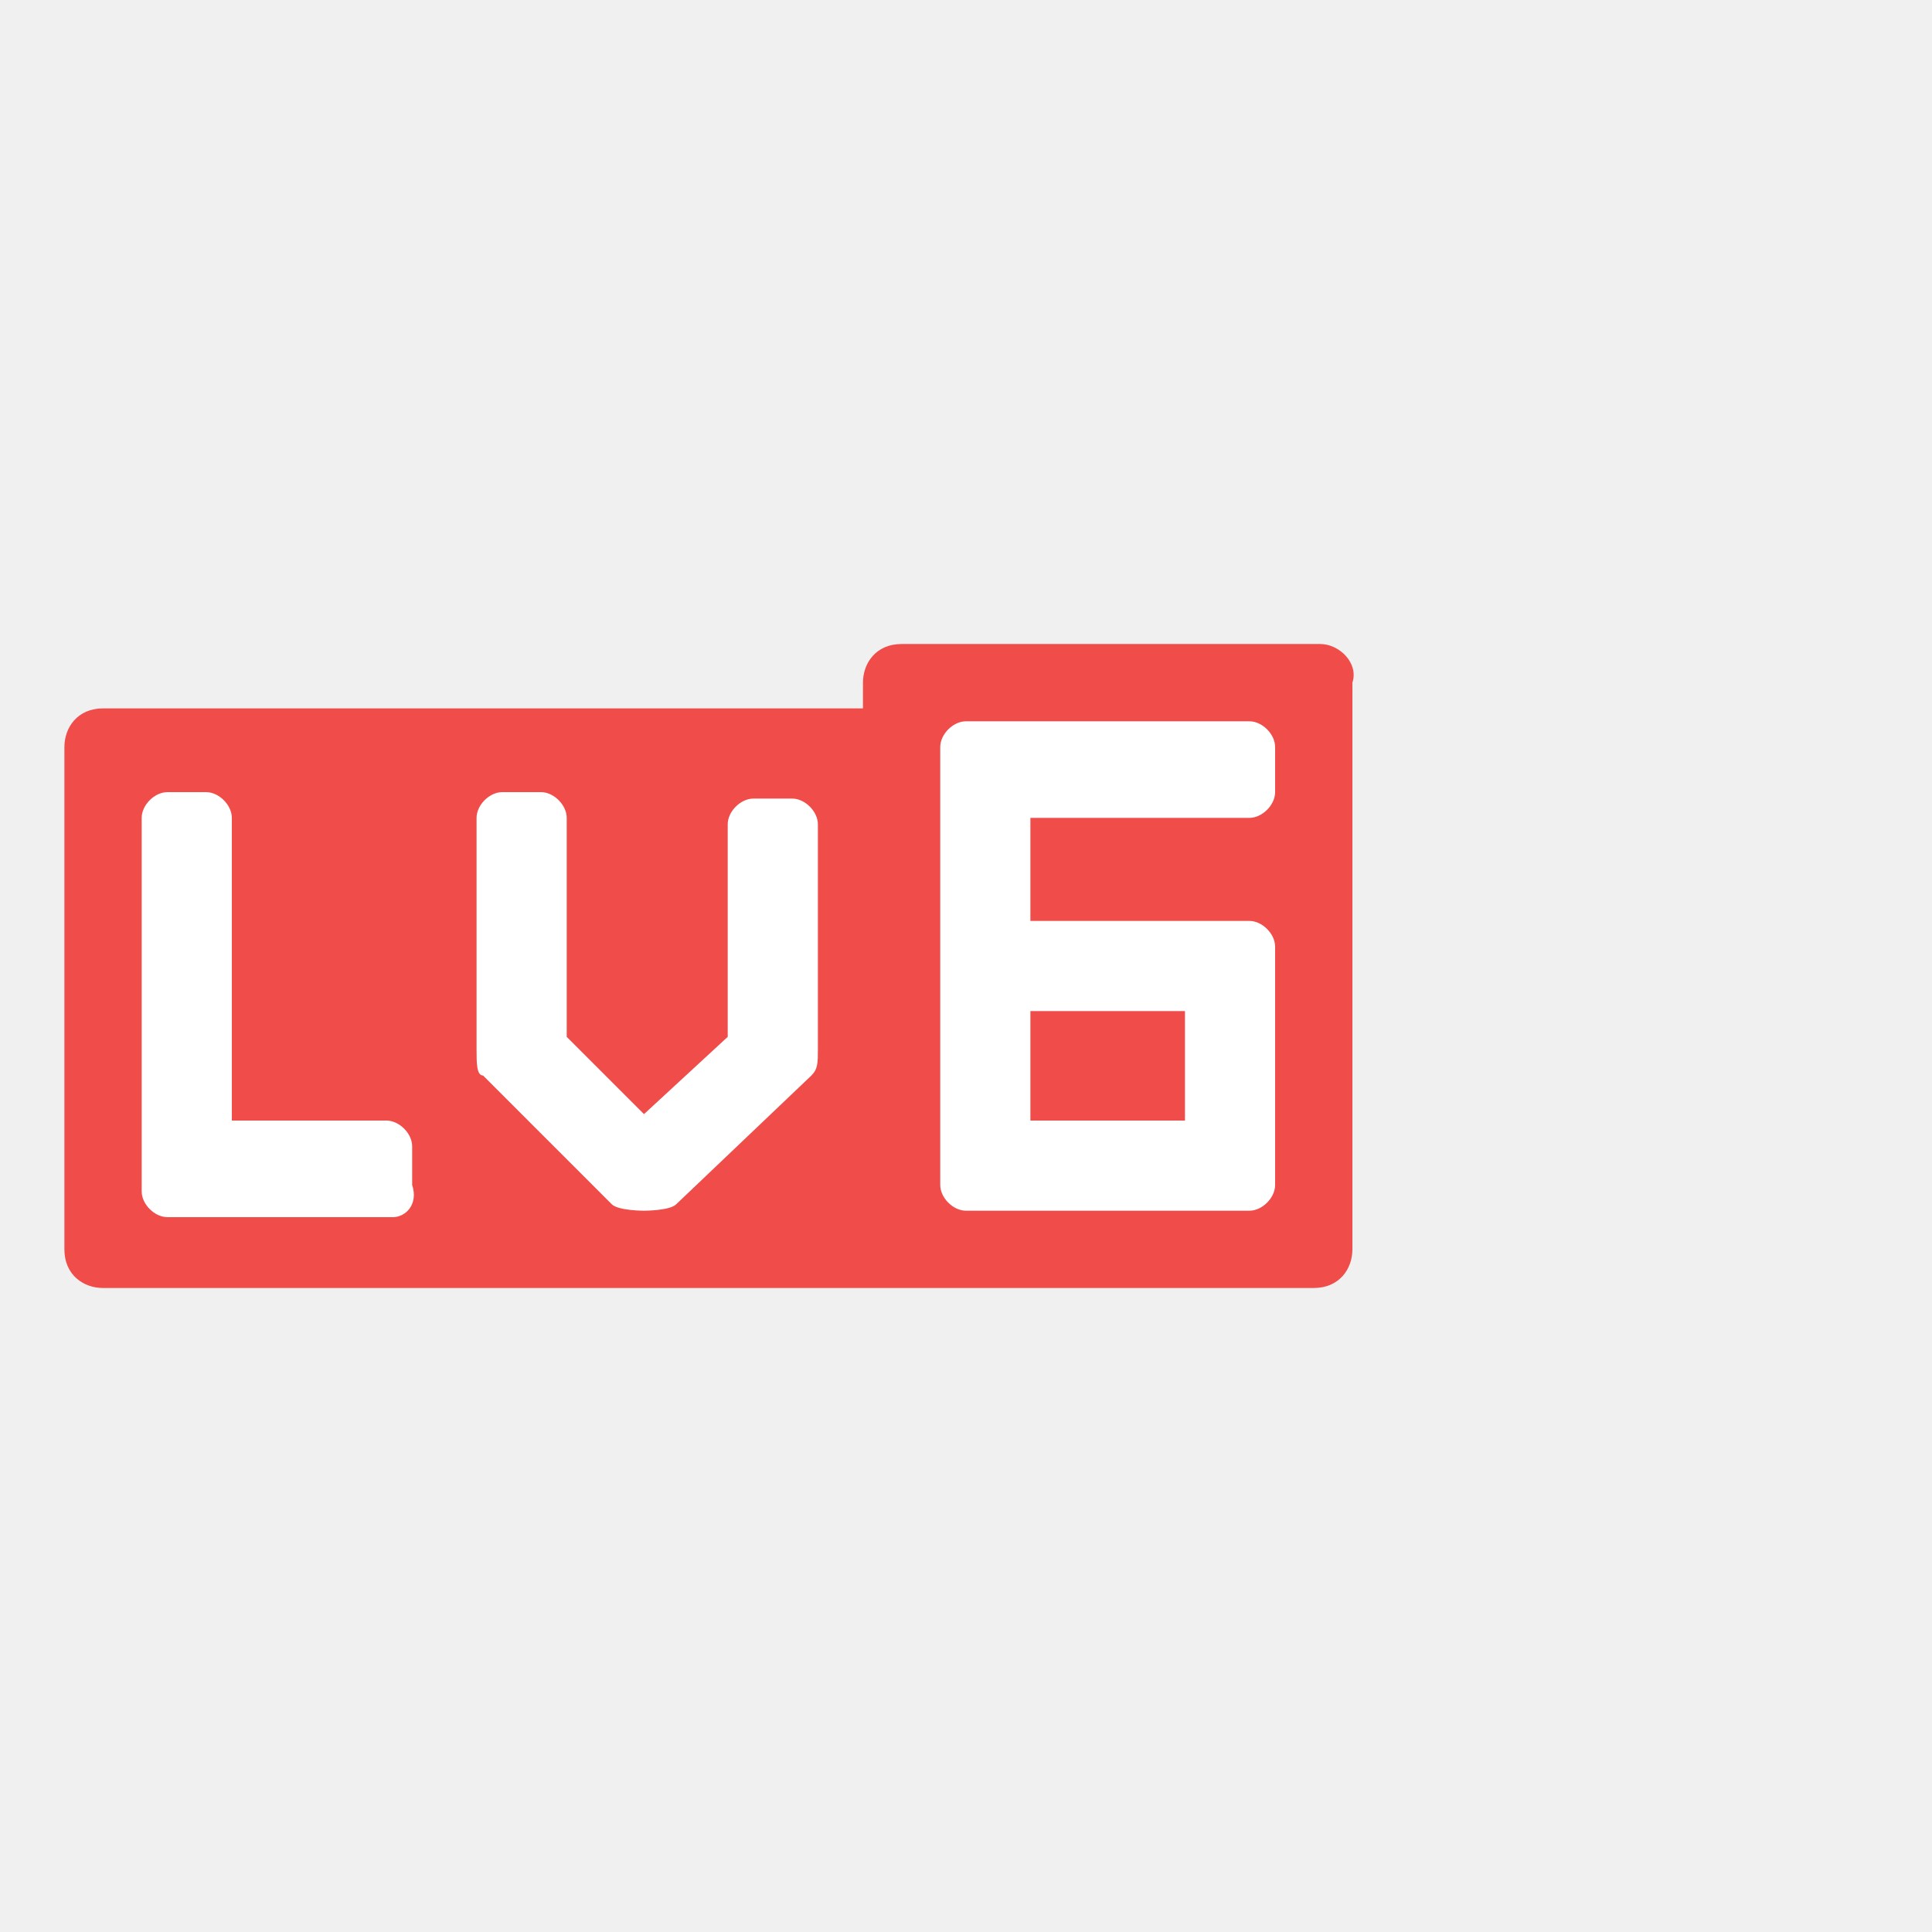
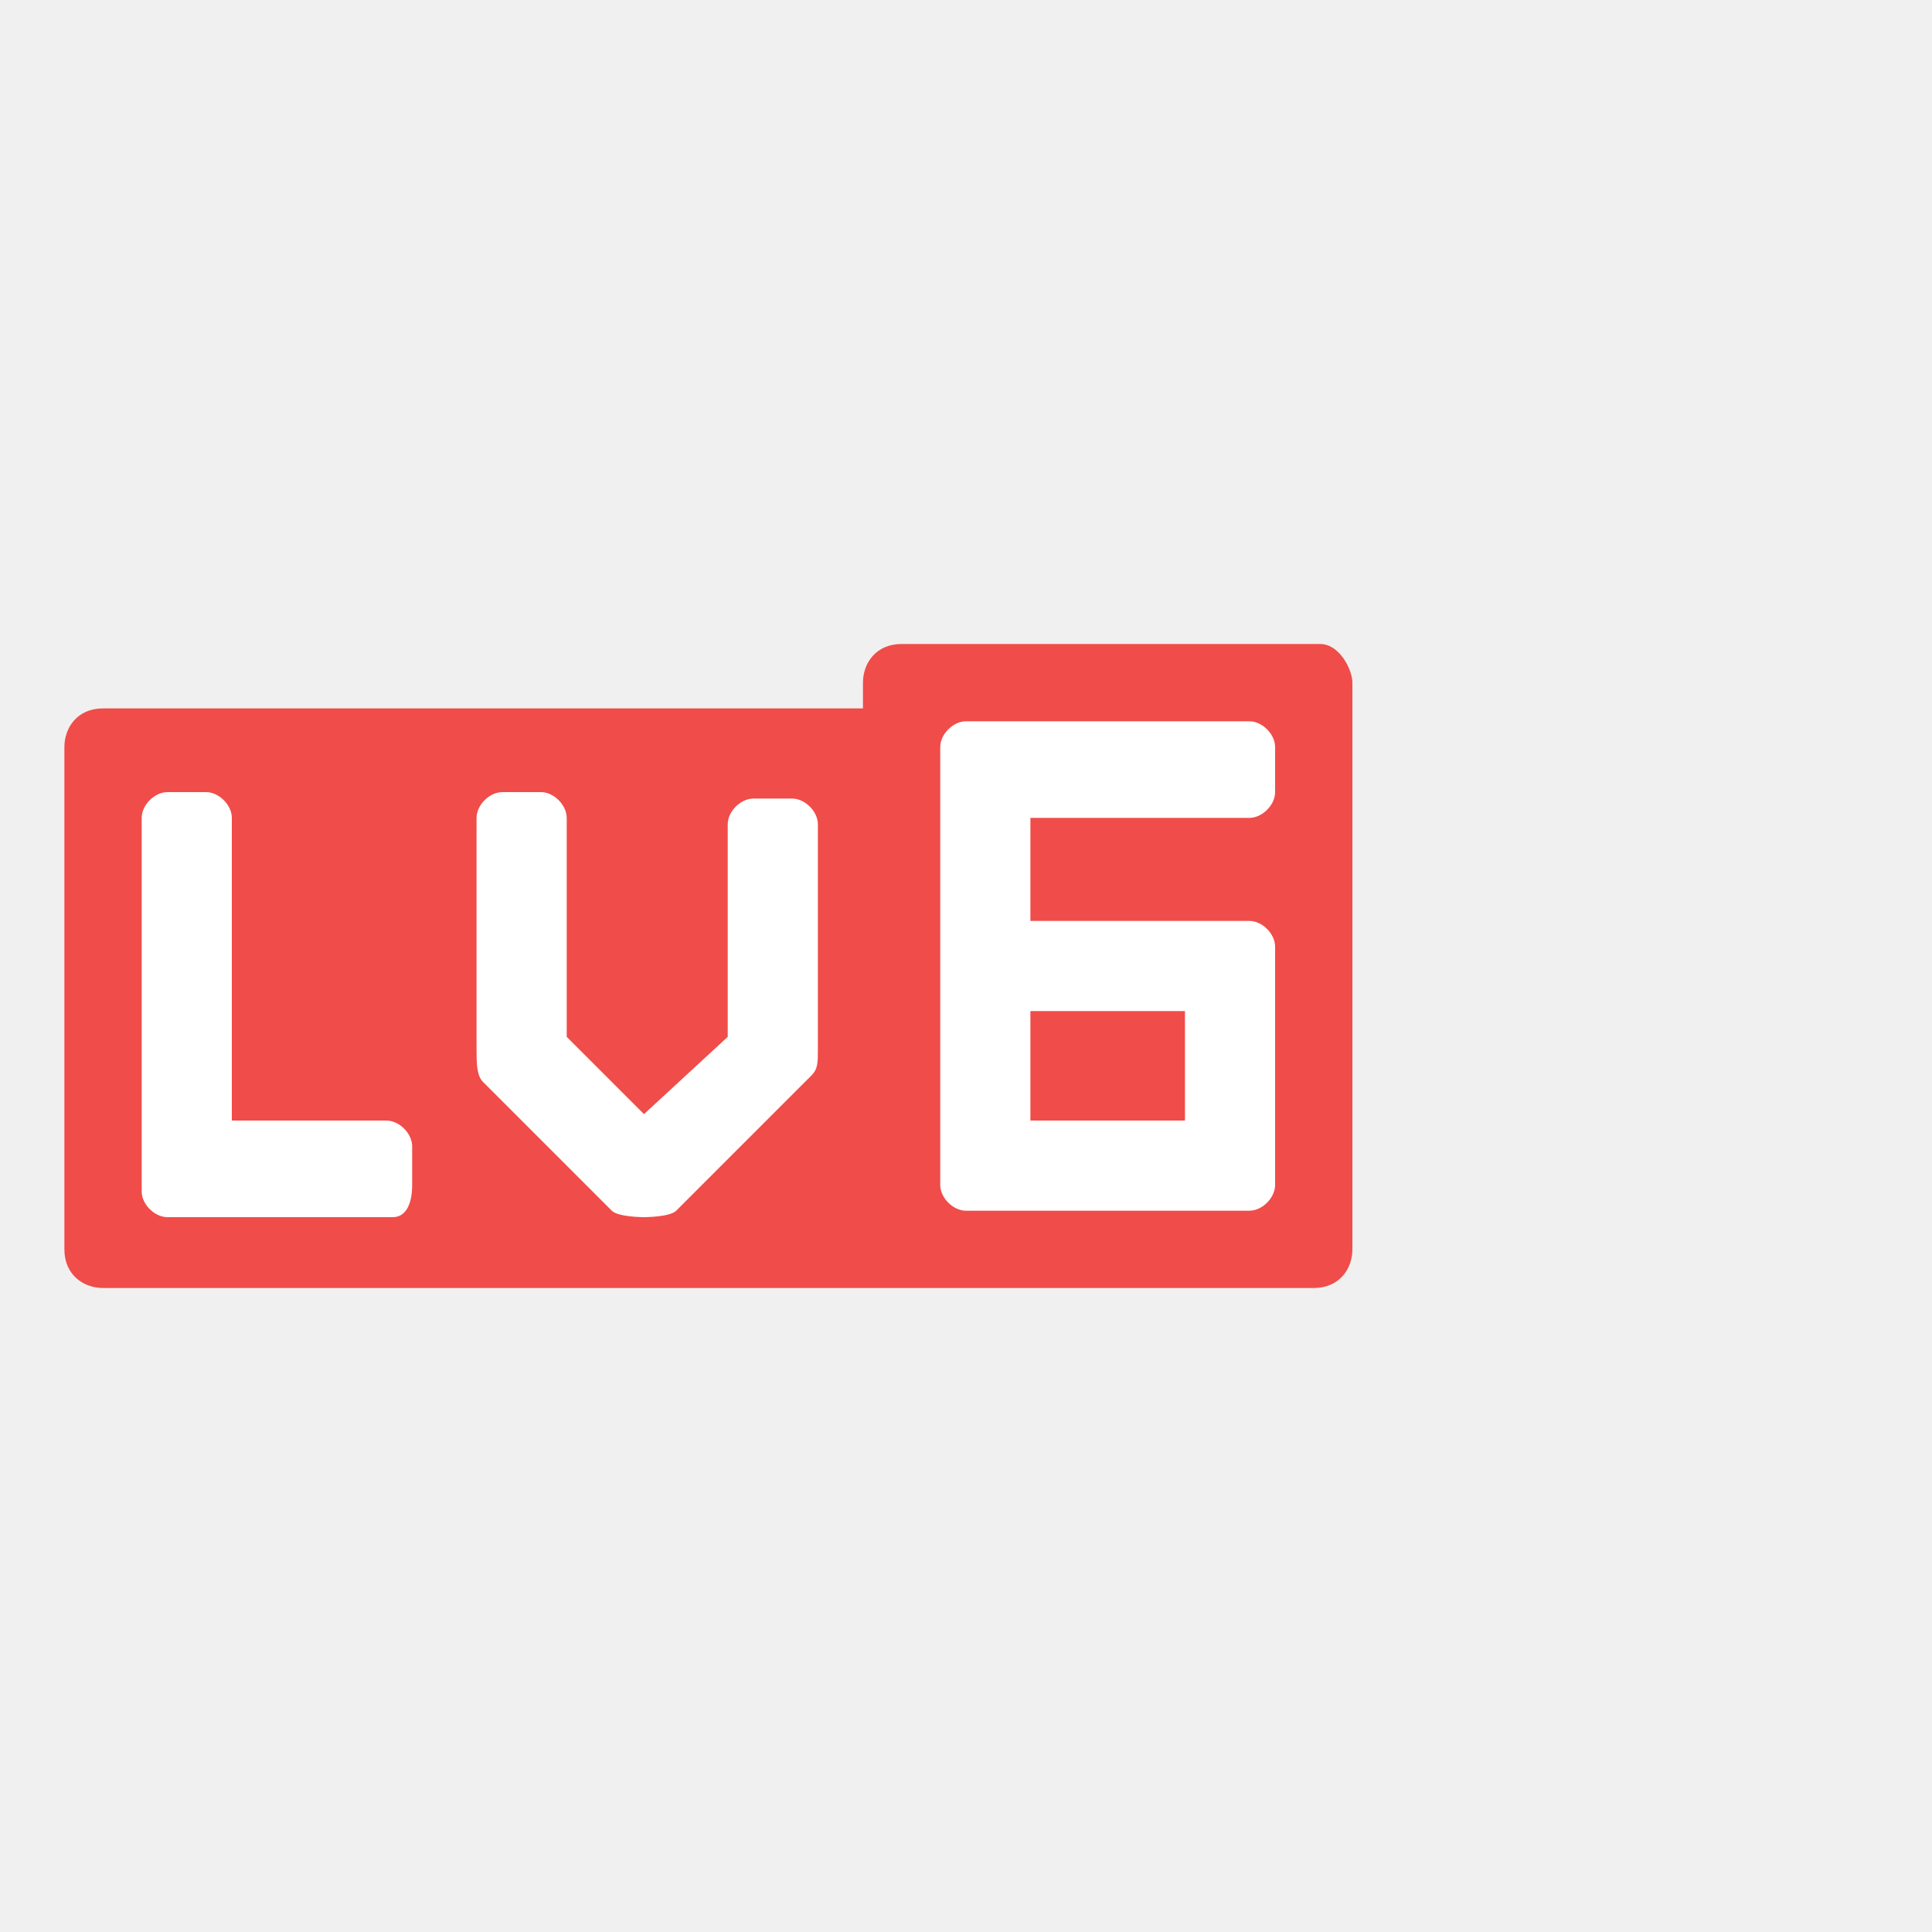
<svg xmlns="http://www.w3.org/2000/svg" version="1.1" x="0px" y="0px" viewBox="0 0 30 30" style="enable-background:new 0 0 30 30;" xml:space="preserve">
  <style type="text/css">.st1.lv6{fill-rule:evenodd;clip-rule:evenodd;fill:#FFFFFF;}.st2.lv6{fill-rule:evenodd;clip-rule:evenodd;fill:#F04C49;}</style>
  <path class="st1 lv6" d="M19.9,11.1h-5.6v1.1H2.1v6.7h17.8v-6.7h0V11.1z" />
-   <path class="st2 lv6" d="M14,10c-0.4,0-0.6,0.3-0.6,0.6V11H1.6C1.2,11,1,11.3,1,11.6v7.8C1,19.8,1.3,20,1.6,20h18.8 c0.4,0,0.6-0.3,0.6-0.6v-8.8c0.1-0.3-0.2-0.6-0.5-0.6H14z M19.8,12.3c0,0.2-0.2,0.4-0.4,0.4H16v1.6h3.4c0.2,0,0.4,0.2,0.4,0.4v3.7 c0,0.2-0.2,0.4-0.4,0.4H15c-0.2,0-0.4-0.2-0.4-0.4v-6.8c0-0.2,0.2-0.4,0.4-0.4h4.4c0.2,0,0.4,0.2,0.4,0.4V12.3z M12.6,16.7 c0.1-0.1,0.1-0.2,0.1-0.4v-0.1v-3.4c0-0.2-0.2-0.4-0.4-0.4h-0.6c-0.2,0-0.4,0.2-0.4,0.4v3.3L10,17.3l-1.2-1.2v-3.4 c0-0.2-0.2-0.4-0.4-0.4H7.8c-0.2,0-0.4,0.2-0.4,0.4v3.5v0.1c0,0.2,0,0.4,0.1,0.4l2,2c0.1,0.1,0.5,0.1,0.5,0.1s0.4,0,0.5-0.1 L12.6,16.7z M6.1,18.9H2.6c-0.2,0-0.4-0.2-0.4-0.4v-5.8c0-0.2,0.2-0.4,0.4-0.4h0.6c0.2,0,0.4,0.2,0.4,0.4v4.7h2.4 c0.2,0,0.4,0.2,0.4,0.4v0.6C6.5,18.7,6.3,18.9,6.1,18.9z M18.4,17.4H16v-1.7h2.4V17.4z" />
+   <path class="st2 lv6" d="M14,10c-0.4,0-0.6,0.3-0.6,0.6V11H1.6C1.2,11,1,11.3,1,11.6v7.8C1,19.8,1.3,20,1.6,20h18.8 c0.4,0,0.6-0.3,0.6-0.6v-8.8c0-0.2-0.2-0.6-0.5-0.6H14z M19.8,12.3c0,0.2-0.2,0.4-0.4,0.4H16v1.6h3.4c0.2,0,0.4,0.2,0.4,0.4v3.7 c0,0.2-0.2,0.4-0.4,0.4H15c-0.2,0-0.4-0.2-0.4-0.4v-6.8c0-0.2,0.2-0.4,0.4-0.4h4.4c0.2,0,0.4,0.2,0.4,0.4V12.3z M12.6,16.7 c0.1-0.1,0.1-0.2,0.1-0.4v-0.1v-3.4c0-0.2-0.2-0.4-0.4-0.4h-0.6c-0.2,0-0.4,0.2-0.4,0.4v3.3L10,17.3l-1.2-1.2v-3.4 c0-0.2-0.2-0.4-0.4-0.4H7.8c-0.2,0-0.4,0.2-0.4,0.4v3.5v0.1c0,0.2,0,0.4,0.1,0.5l2,2c0.1,0.1,0.5,0.1,0.5,0.1s0.4,0,0.5-0.1 L12.6,16.7z M6.1,18.9H2.6c-0.2,0-0.4-0.2-0.4-0.4v-5.8c0-0.2,0.2-0.4,0.4-0.4h0.6c0.2,0,0.4,0.2,0.4,0.4v4.7h2.4 c0.2,0,0.4,0.2,0.4,0.4v0.6C6.4,18.7,6.3,18.9,6.1,18.9z M18.4,17.4H16v-1.7h2.4V17.4z" />
</svg>
